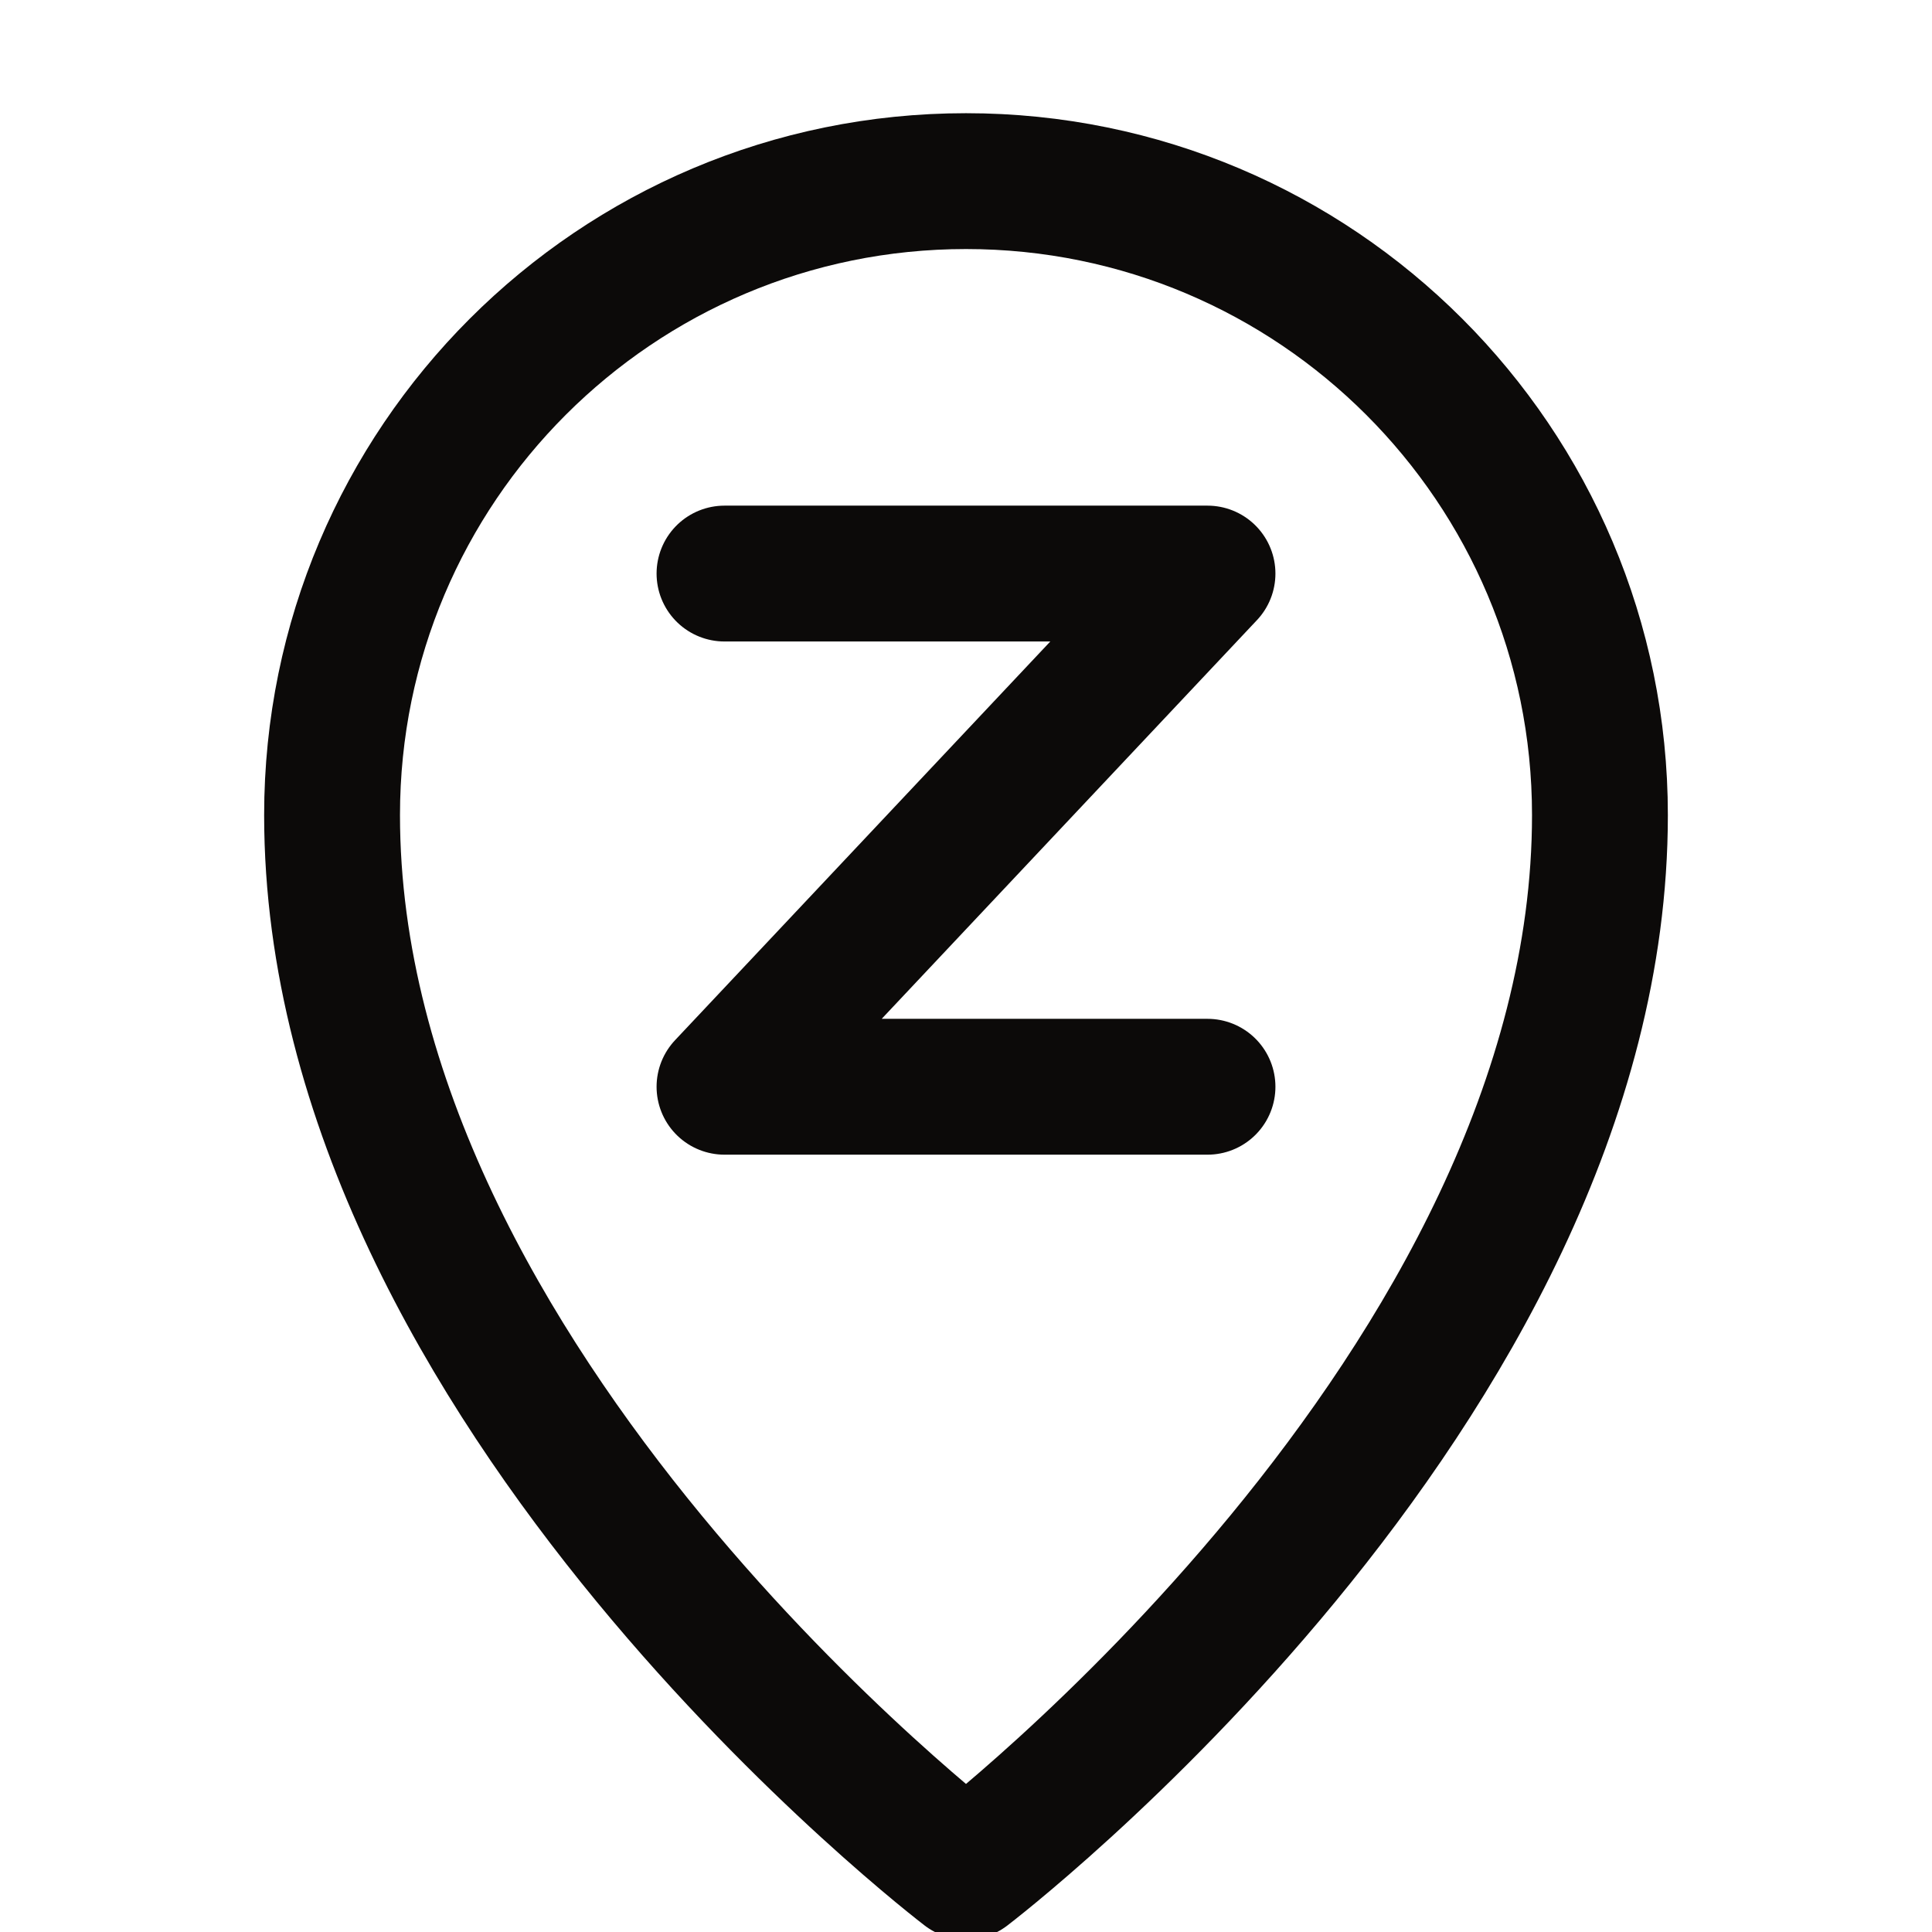
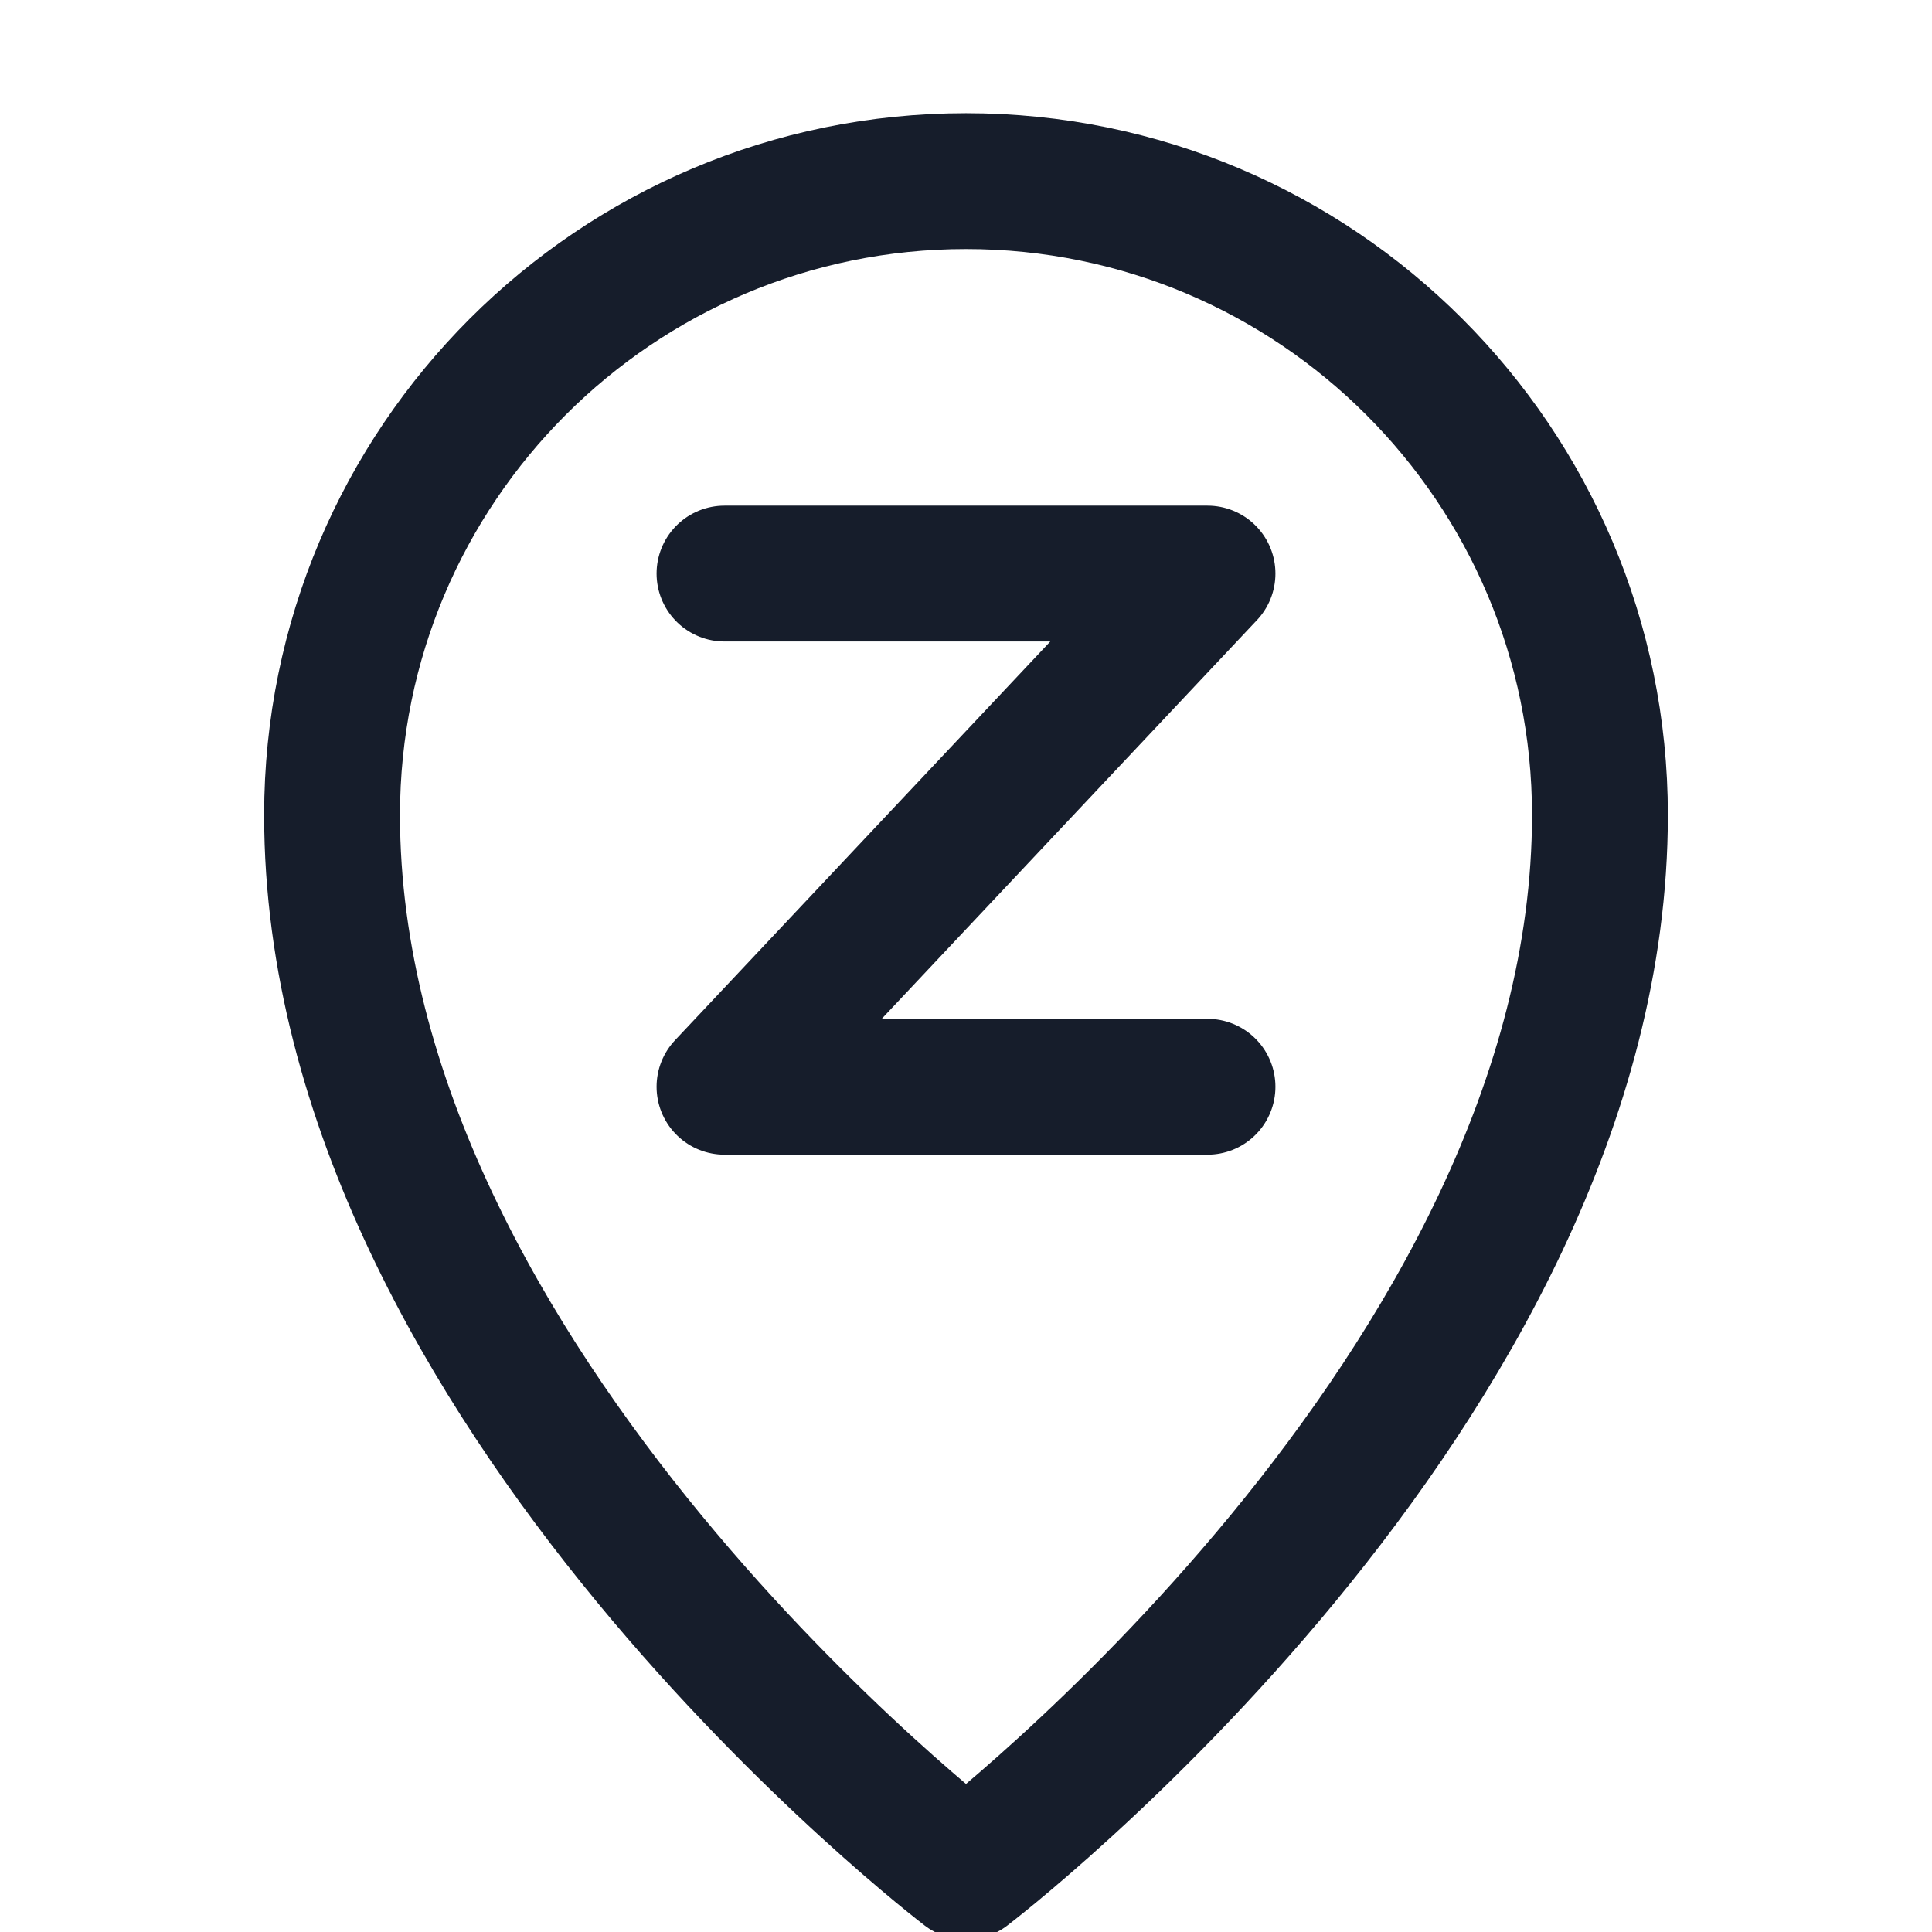
- <svg xmlns="http://www.w3.org/2000/svg" viewBox="0 0 64 64" fill="none" stroke="#0c0a09" stroke-width="4.5" stroke-linecap="round" stroke-linejoin="round">
-   <style>@media (prefers-color-scheme: dark) { svg { stroke: #f5f5f4; } }</style>
+ <svg xmlns="http://www.w3.org/2000/svg" viewBox="0 0 64 64" fill="none" stroke="#161d2b" stroke-width="4.5" stroke-linecap="round" stroke-linejoin="round">
+   <style>@media (prefers-color-scheme: dark) { svg { stroke: #ebeff2; } }</style>
  <path d="M32 62C32 62 11 46 11 27a21 21 0 1 1 42 0c0 19-21 35-21 35Z" />
  <path d="M24 19h16L24 36h16" />
</svg>
